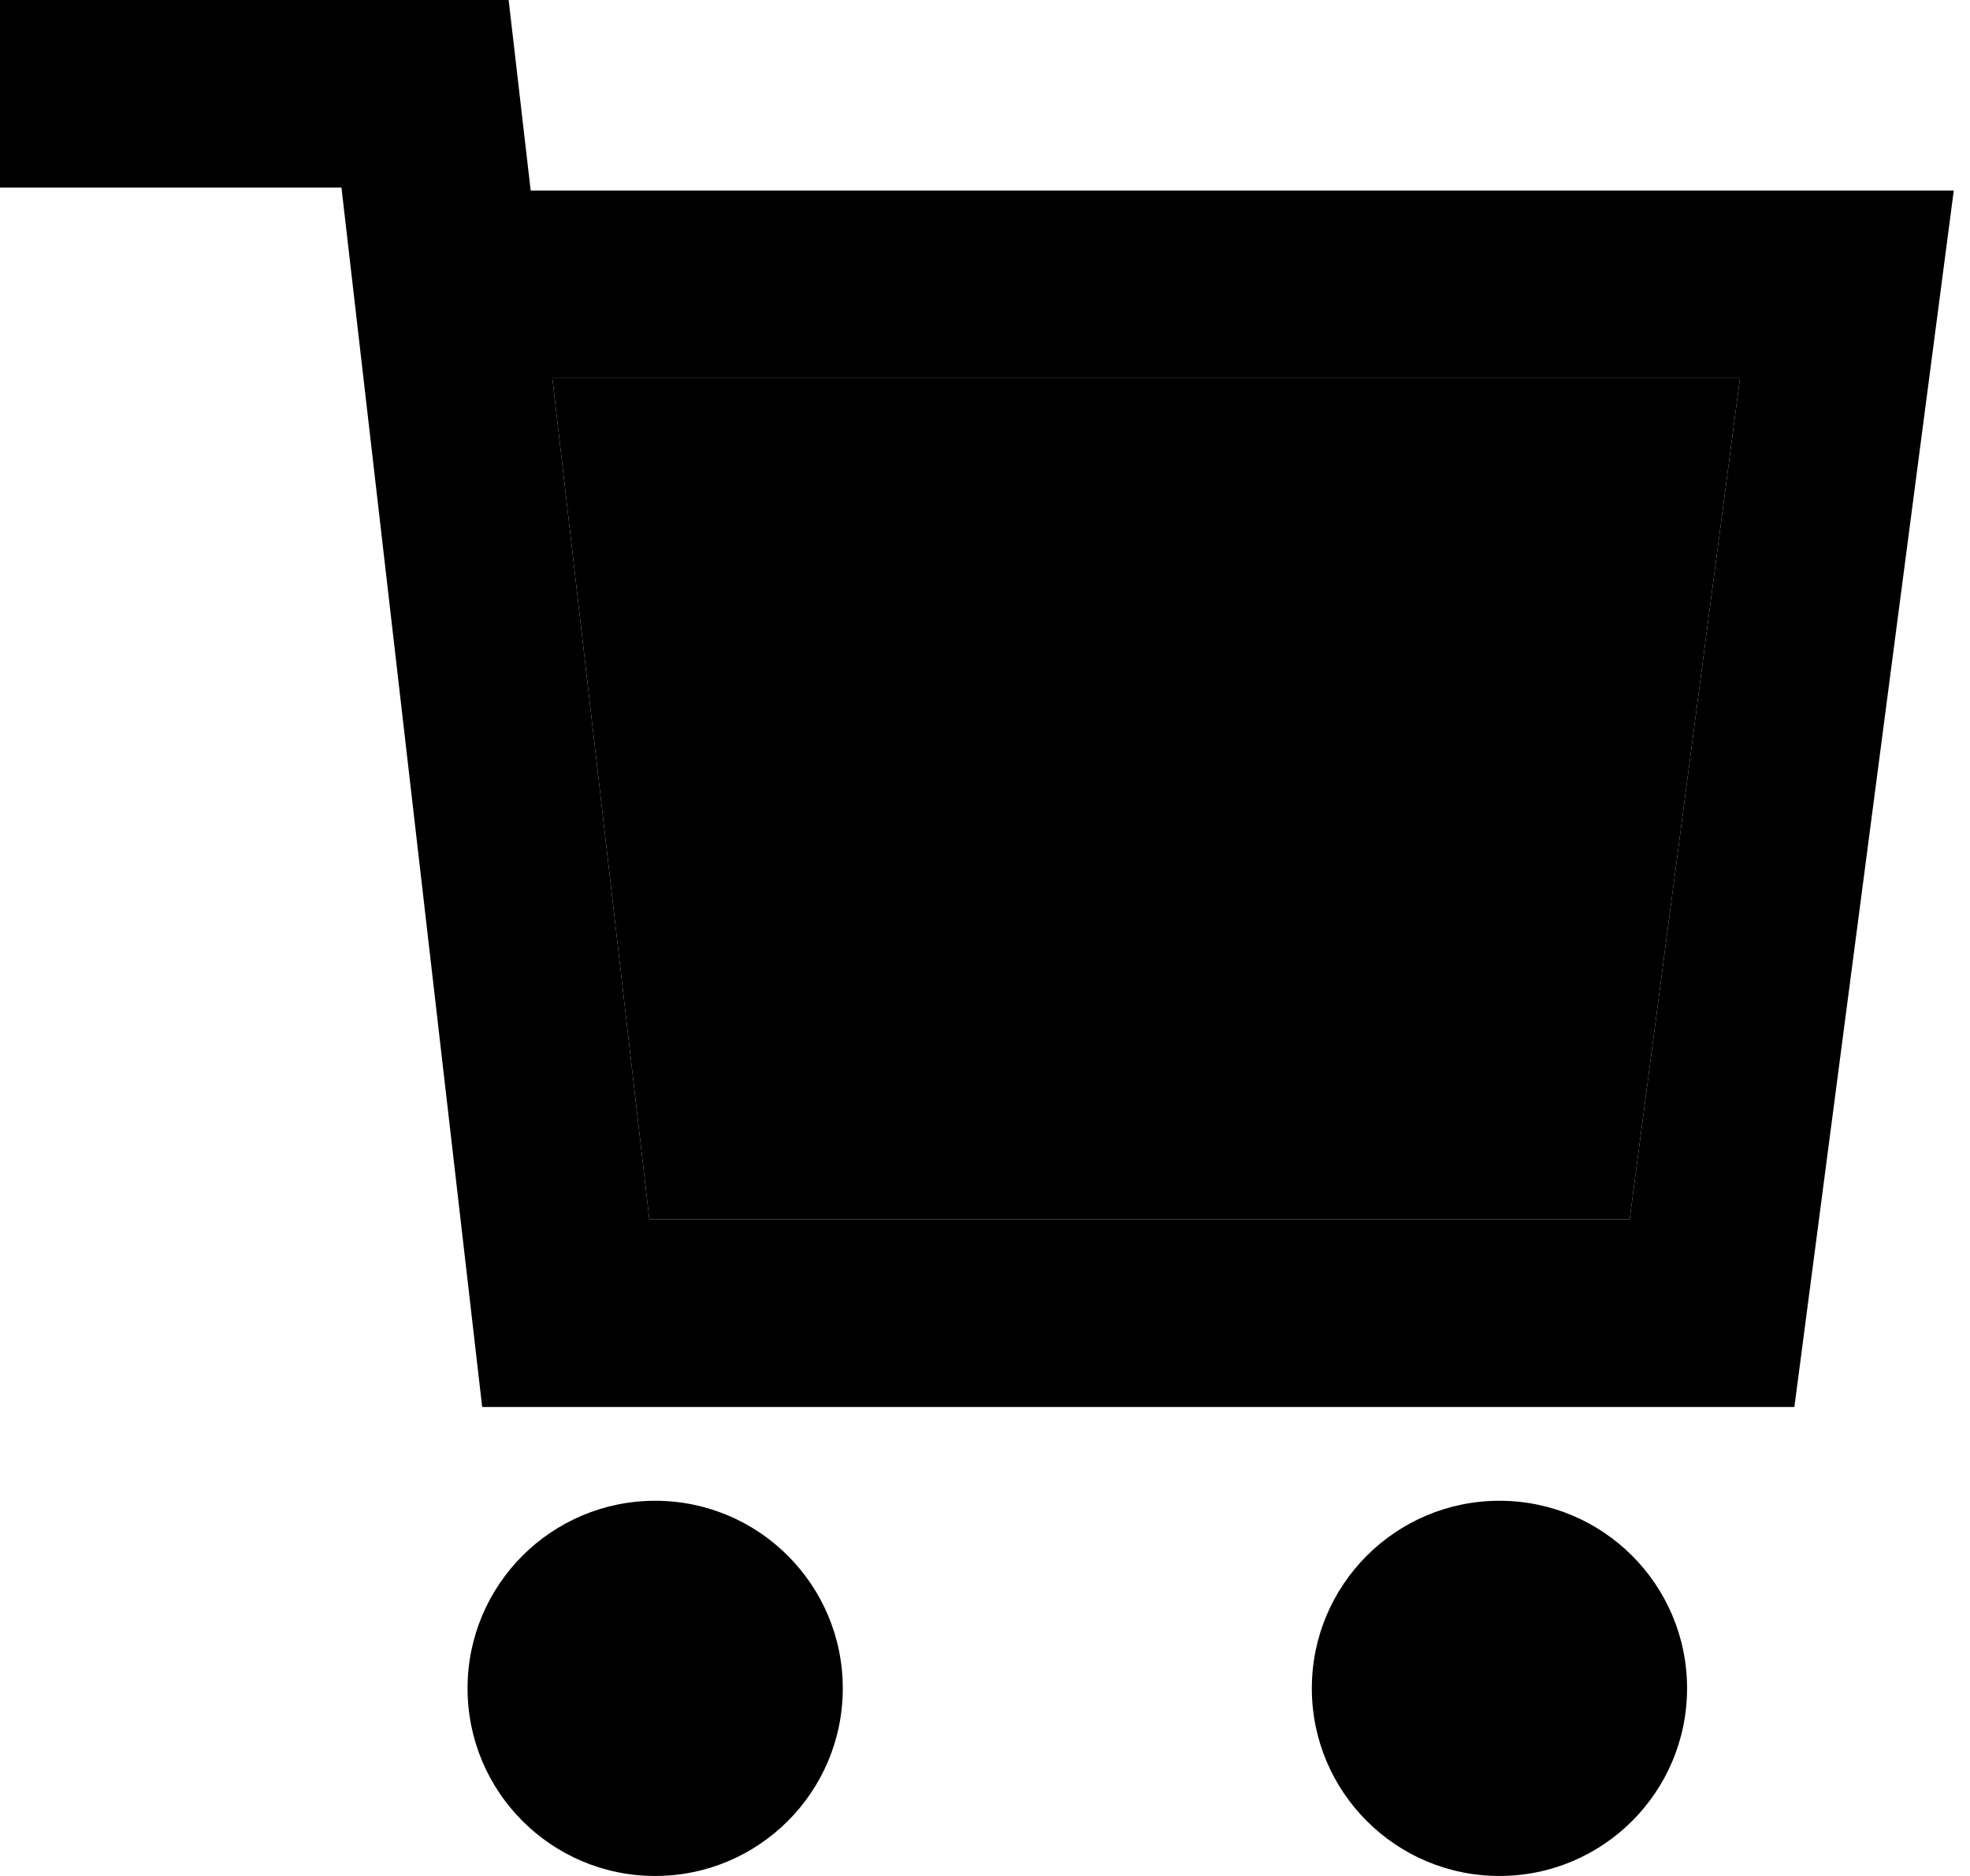
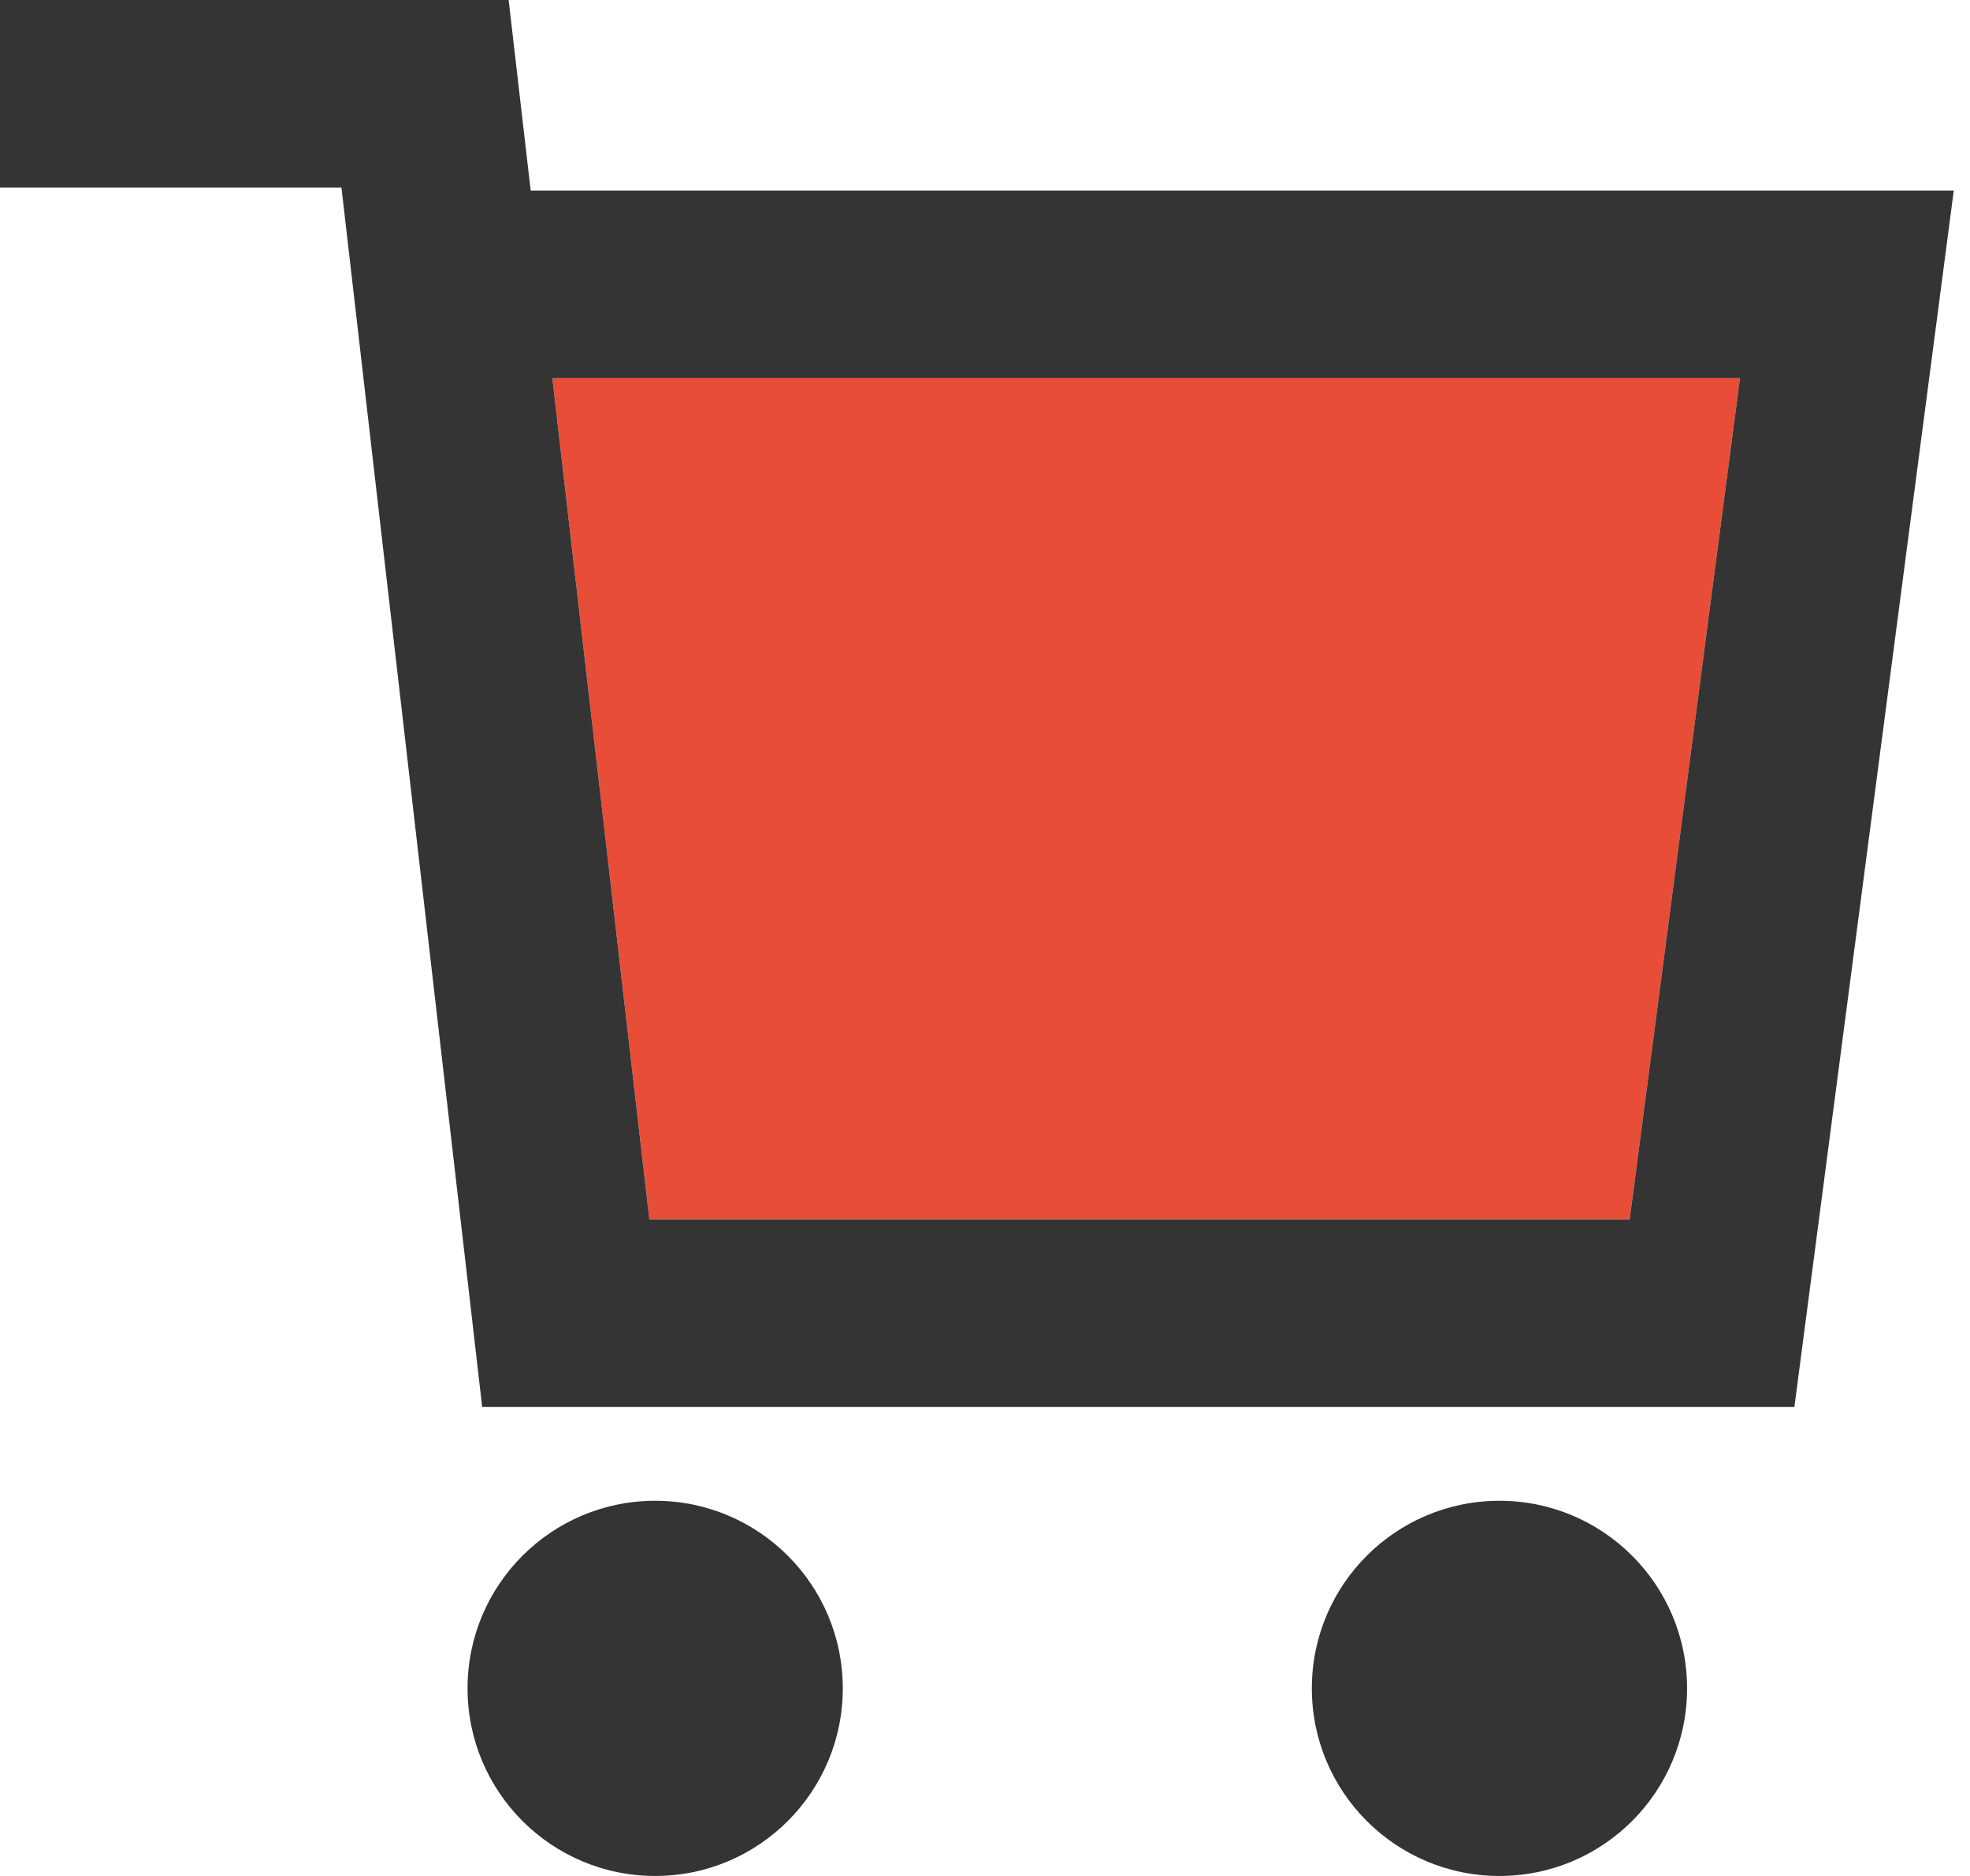
<svg xmlns="http://www.w3.org/2000/svg" width="21" height="20">
-   <path d="M5.888 4.031L6.922 13h10.45l1.176-8.969z" />
-   <circle cx="6.984" cy="18" r="2" />
-   <circle cx="15.984" cy="18" r="2" />
-   <path d="M5.657 2.031L5.422 0H0v2h3.64l1.5 13h13.988l1.699-12.969H5.657zM17.372 13H6.922L5.888 4.031h12.66L17.372 13z" />
+   <path fill="#e84d37" d="M5.888 4.031L6.922 13h10.45l1.176-8.969z" />
+   <circle fill="#343434" cx="6.984" cy="18" r="2" />
+   <circle fill="#343434" cx="15.984" cy="18" r="2" />
+   <path fill="#343434" d="M5.657 2.031L5.422 0H0v2h3.64l1.5 13h13.988l1.699-12.969H5.657zM17.372 13H6.922L5.888 4.031h12.66L17.372 13z" />
</svg>
